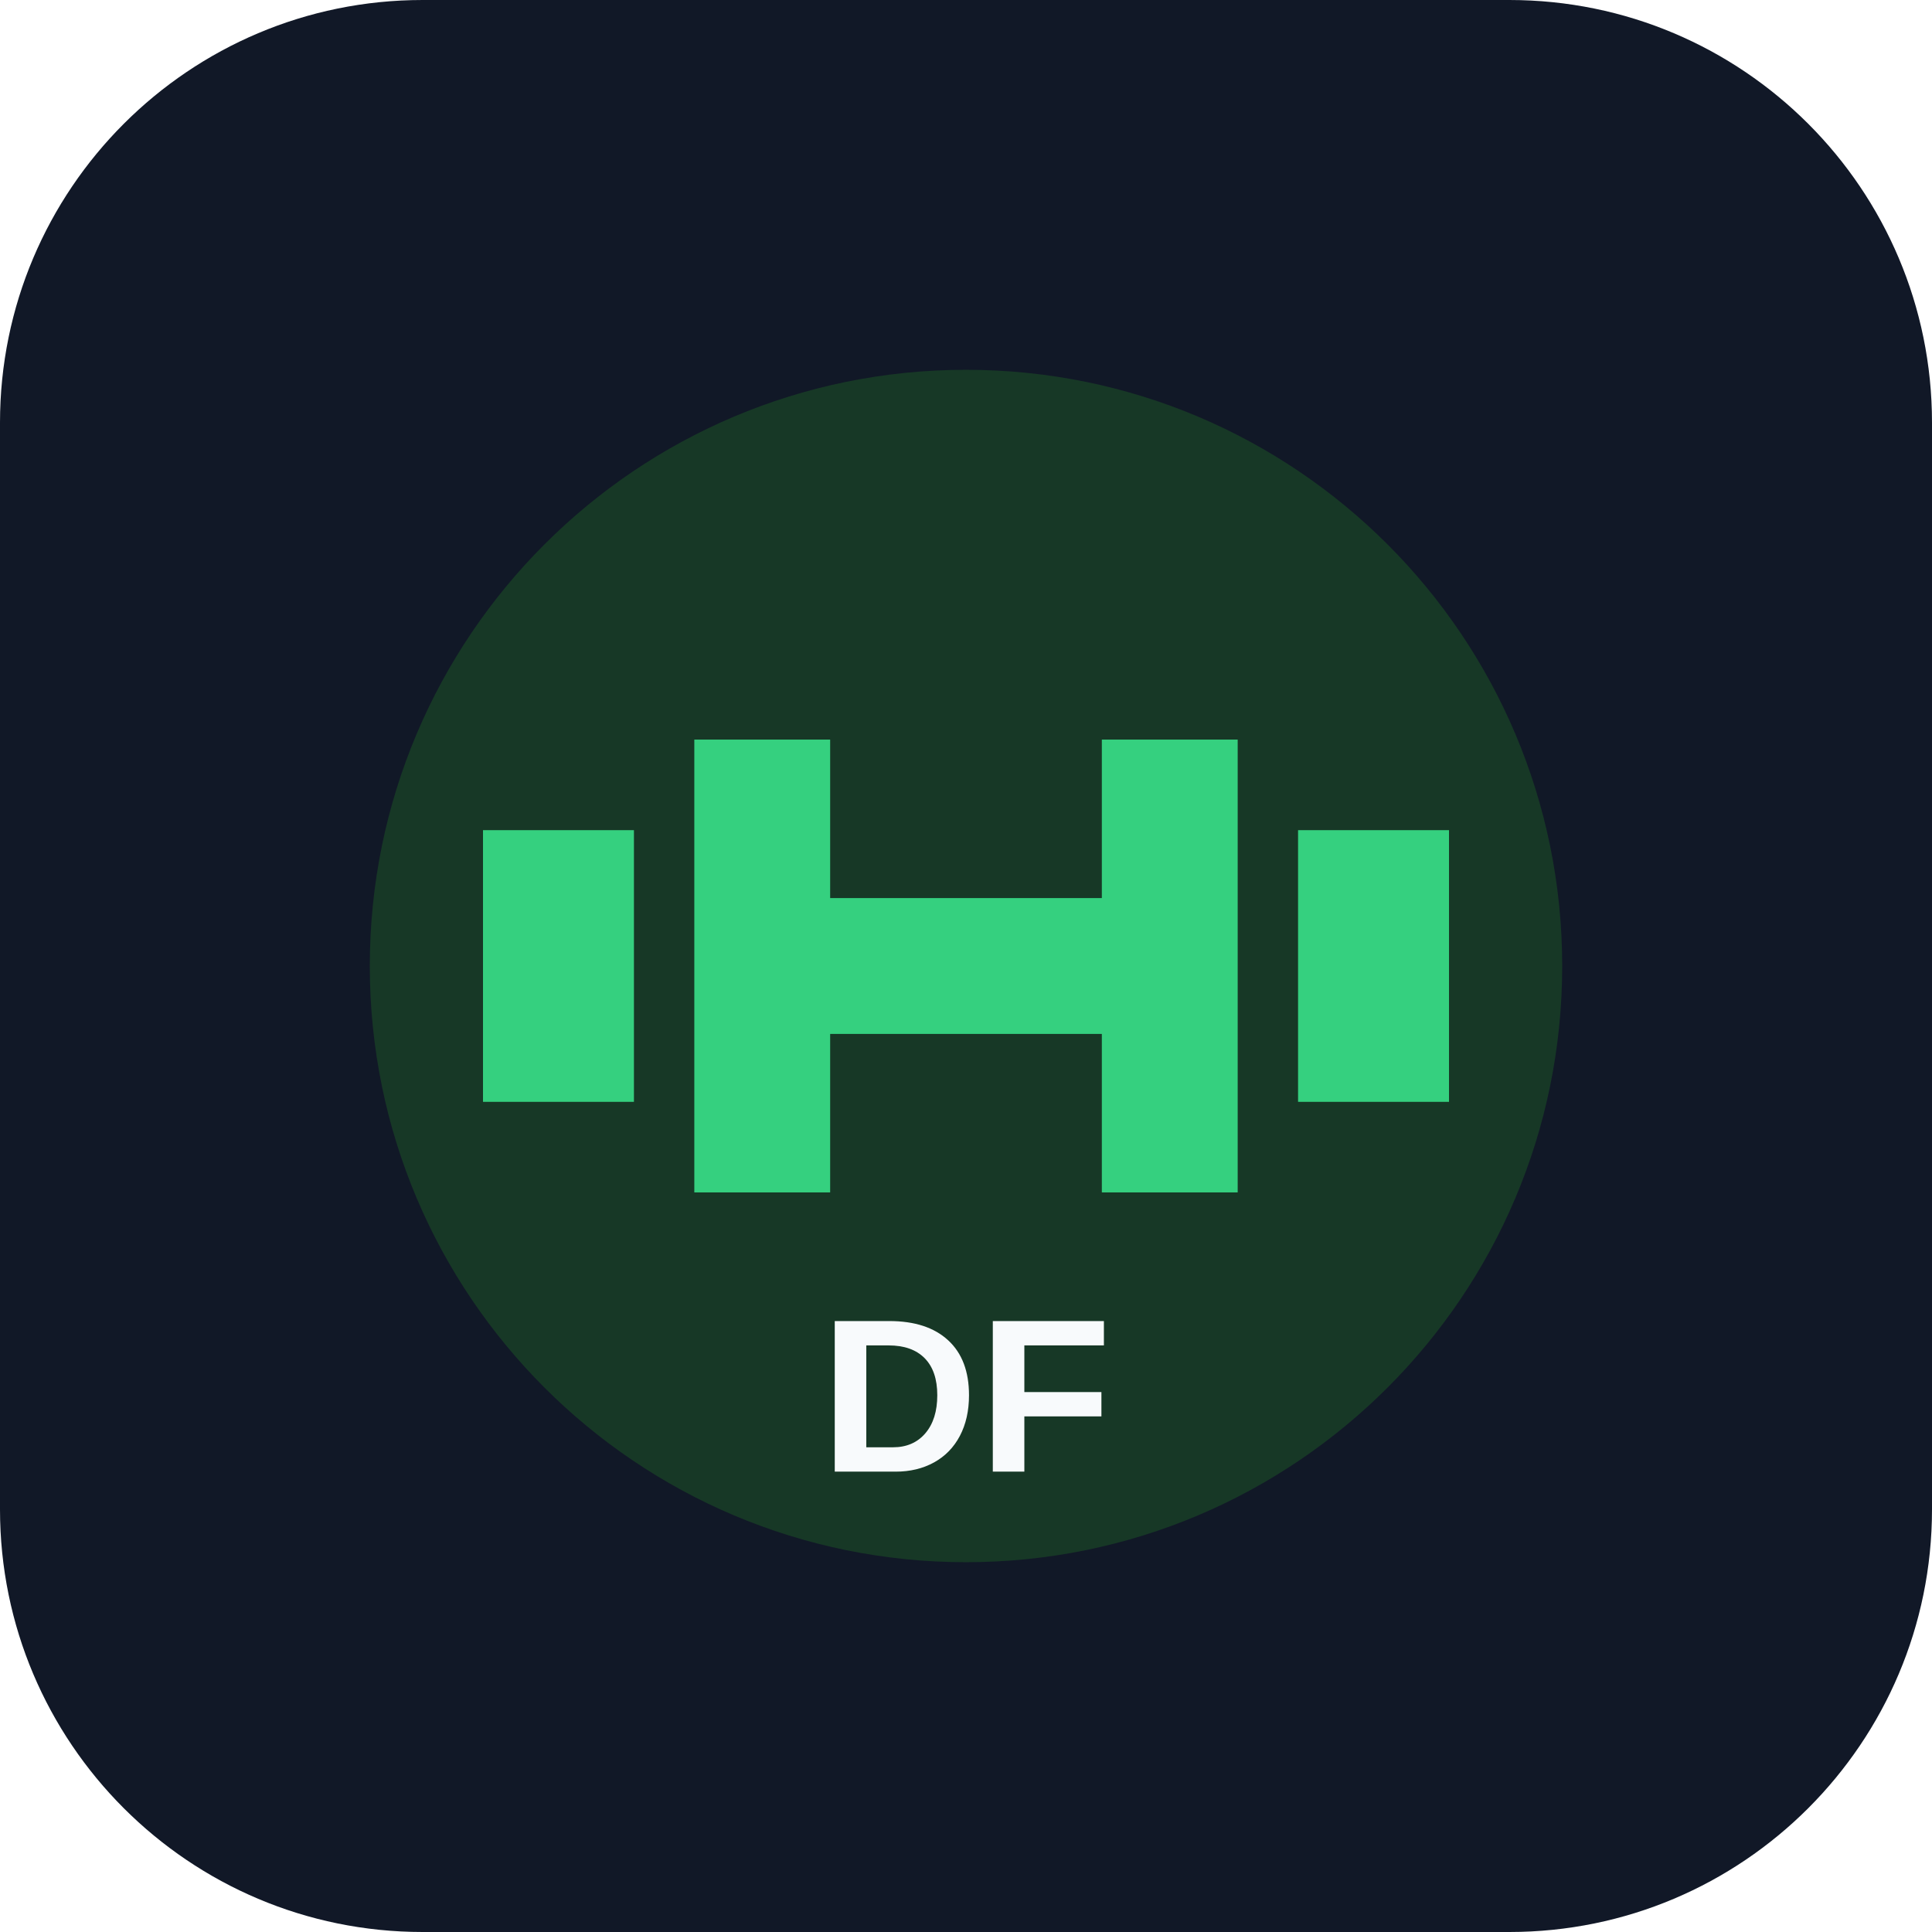
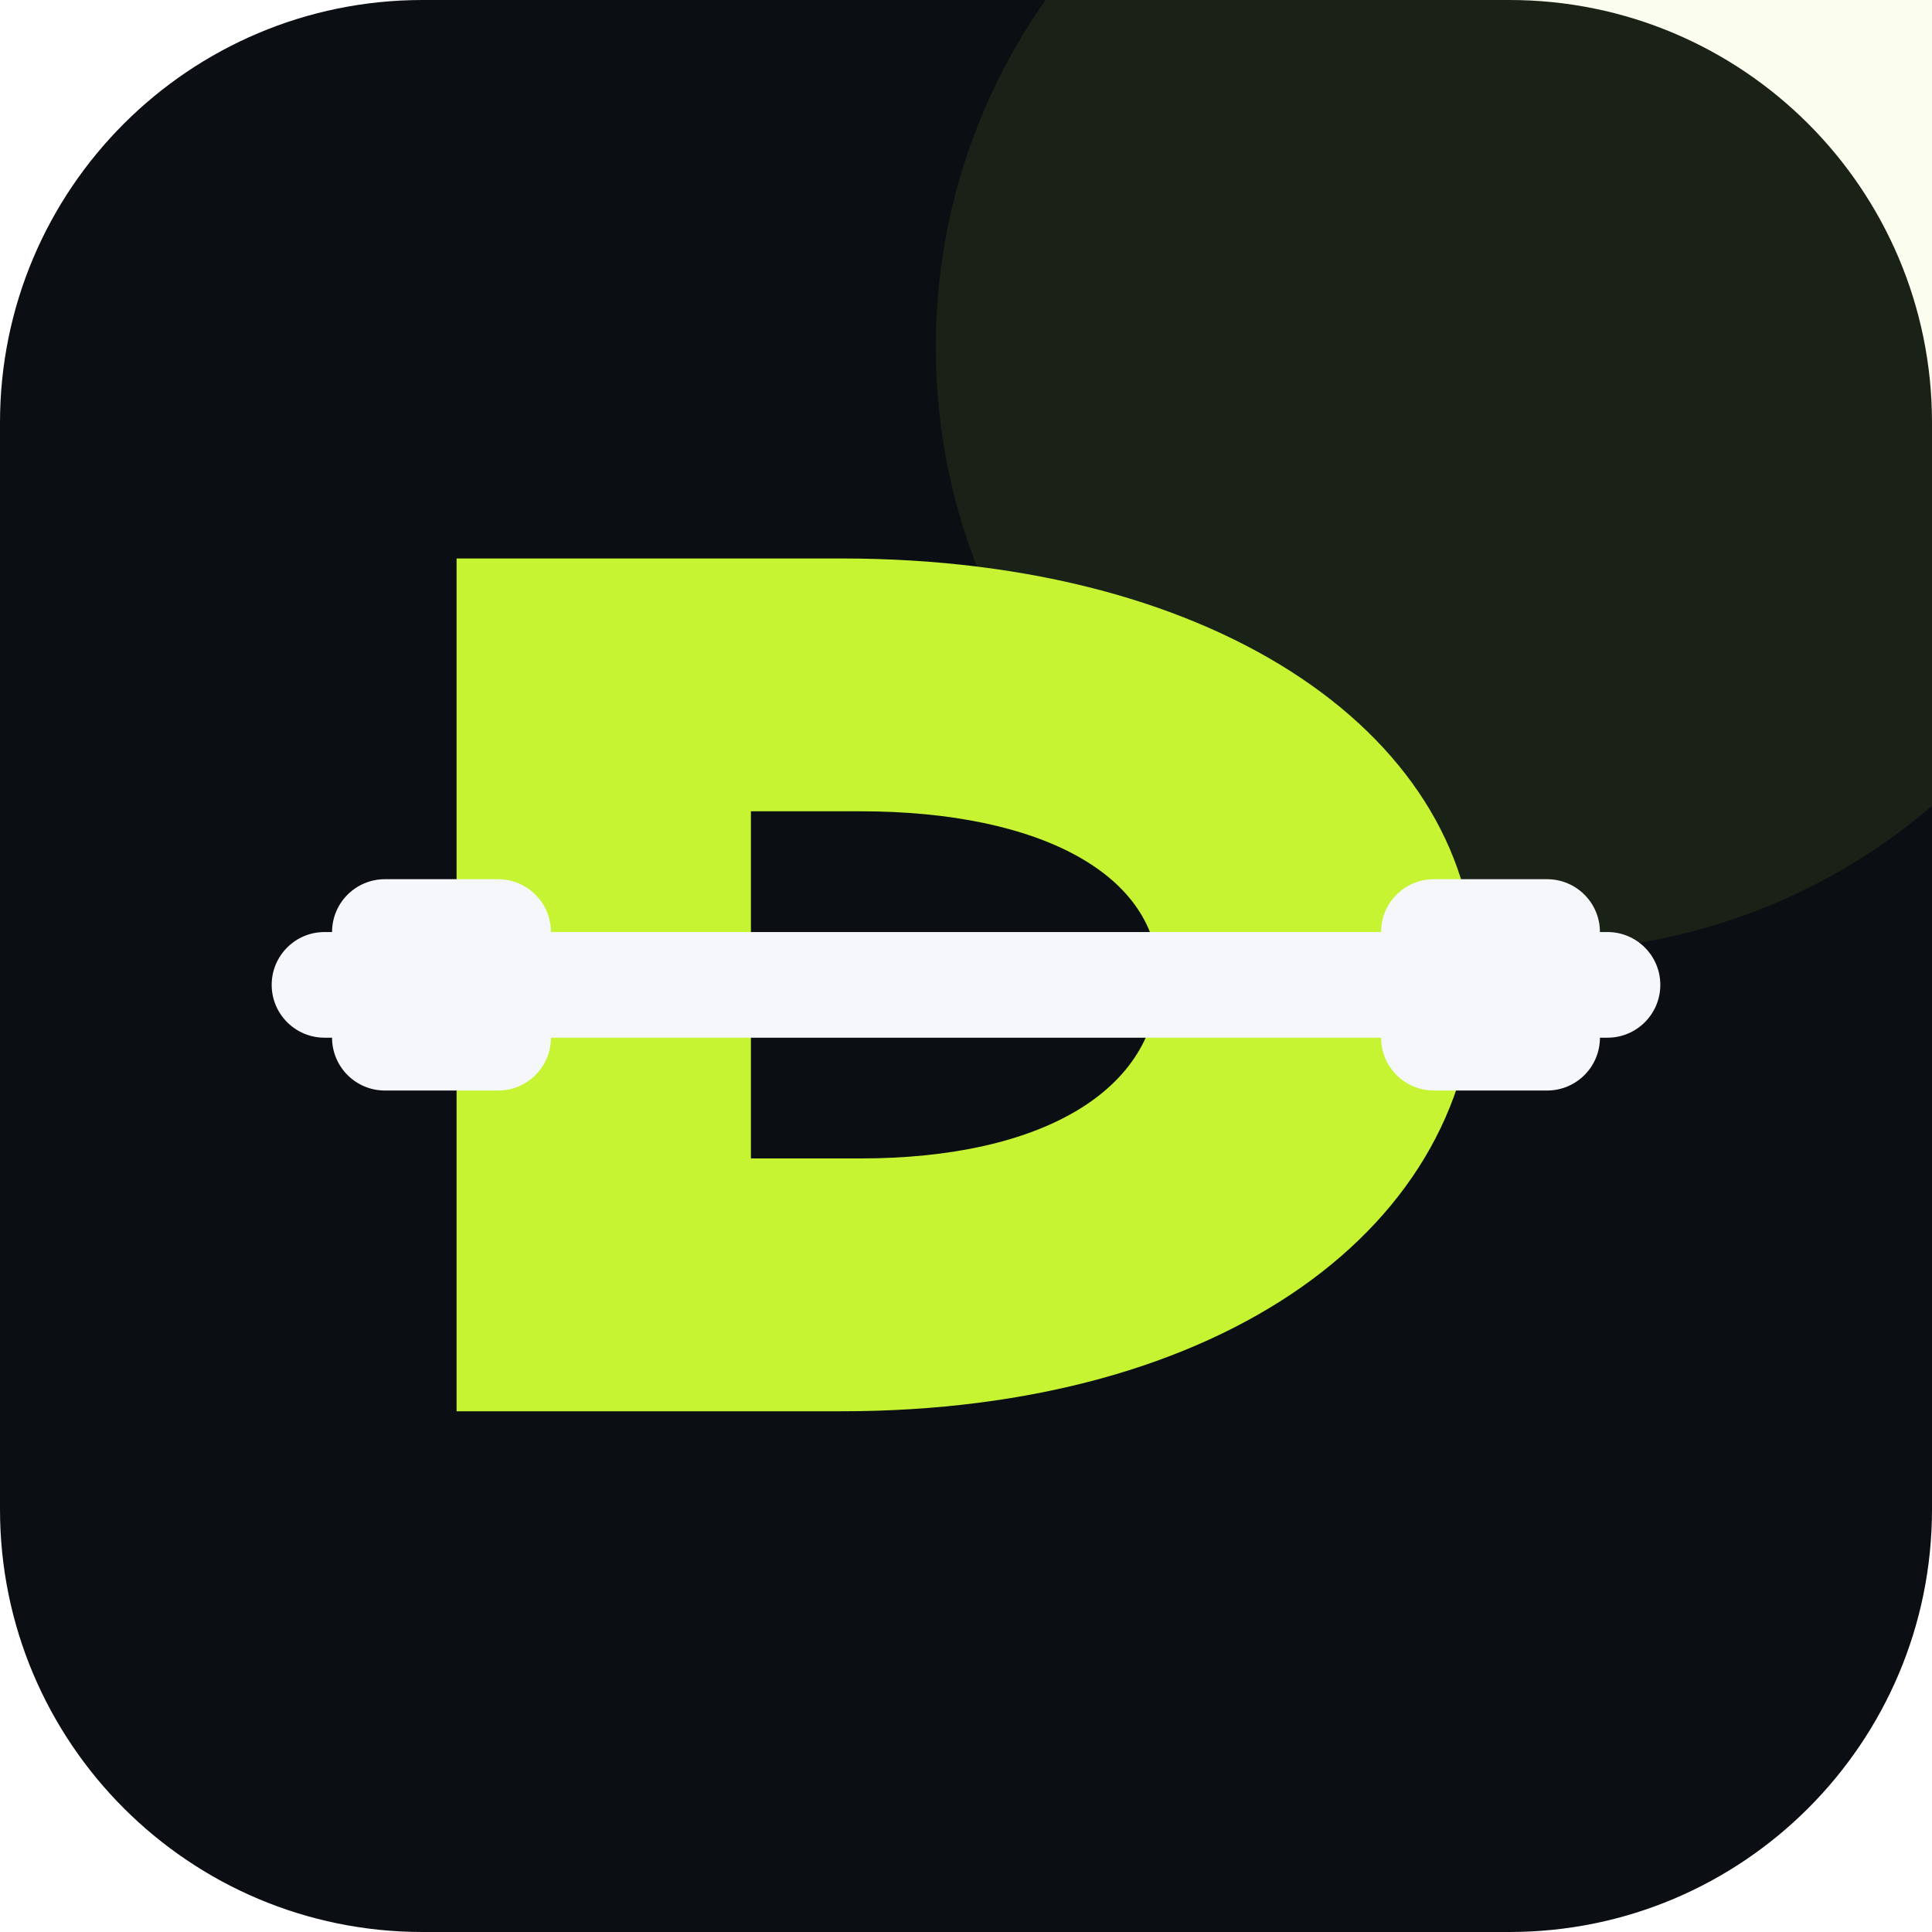
<svg xmlns="http://www.w3.org/2000/svg" viewBox="0 0 512 512">
-   <rect width="512" height="512" rx="112" fill="#111827" />
-   <circle cx="256" cy="256" r="158" fill="#173826" />
-   <path d="M128 220h40v72h-40zm216 0h40v72h-40zM184 196h36v120h-36zm108 0h36v120h-36zM220 238h72v36h-72z" fill="#35d07f" />
-   <text x="256" y="390" text-anchor="middle" font-family="Arial,sans-serif" font-size="58" font-weight="700" fill="#f8fafc">DF</text>
+   <rect width="512" height="512" rx="112" fill="#0b0f14" />
+   <circle cx="408" cy="92" r="160" fill="#c6f432" opacity=".08" />
+   <path d="M121 148h102c101 0 168 48 168 110 0 67-67 116-168 116H121V148Zm78 67v92h29c48 0 79-18 79-48 0-27-31-44-79-44h-29Z" fill="#c6f432" />
+   <rect x="88" y="233" width="58" height="56" rx="14" fill="#f5f7fa" />
+   <rect x="366" y="233" width="58" height="56" rx="14" fill="#f5f7fa" />
+   <rect x="72" y="247" width="368" height="28" rx="14" fill="#f5f7fa" />
</svg>
